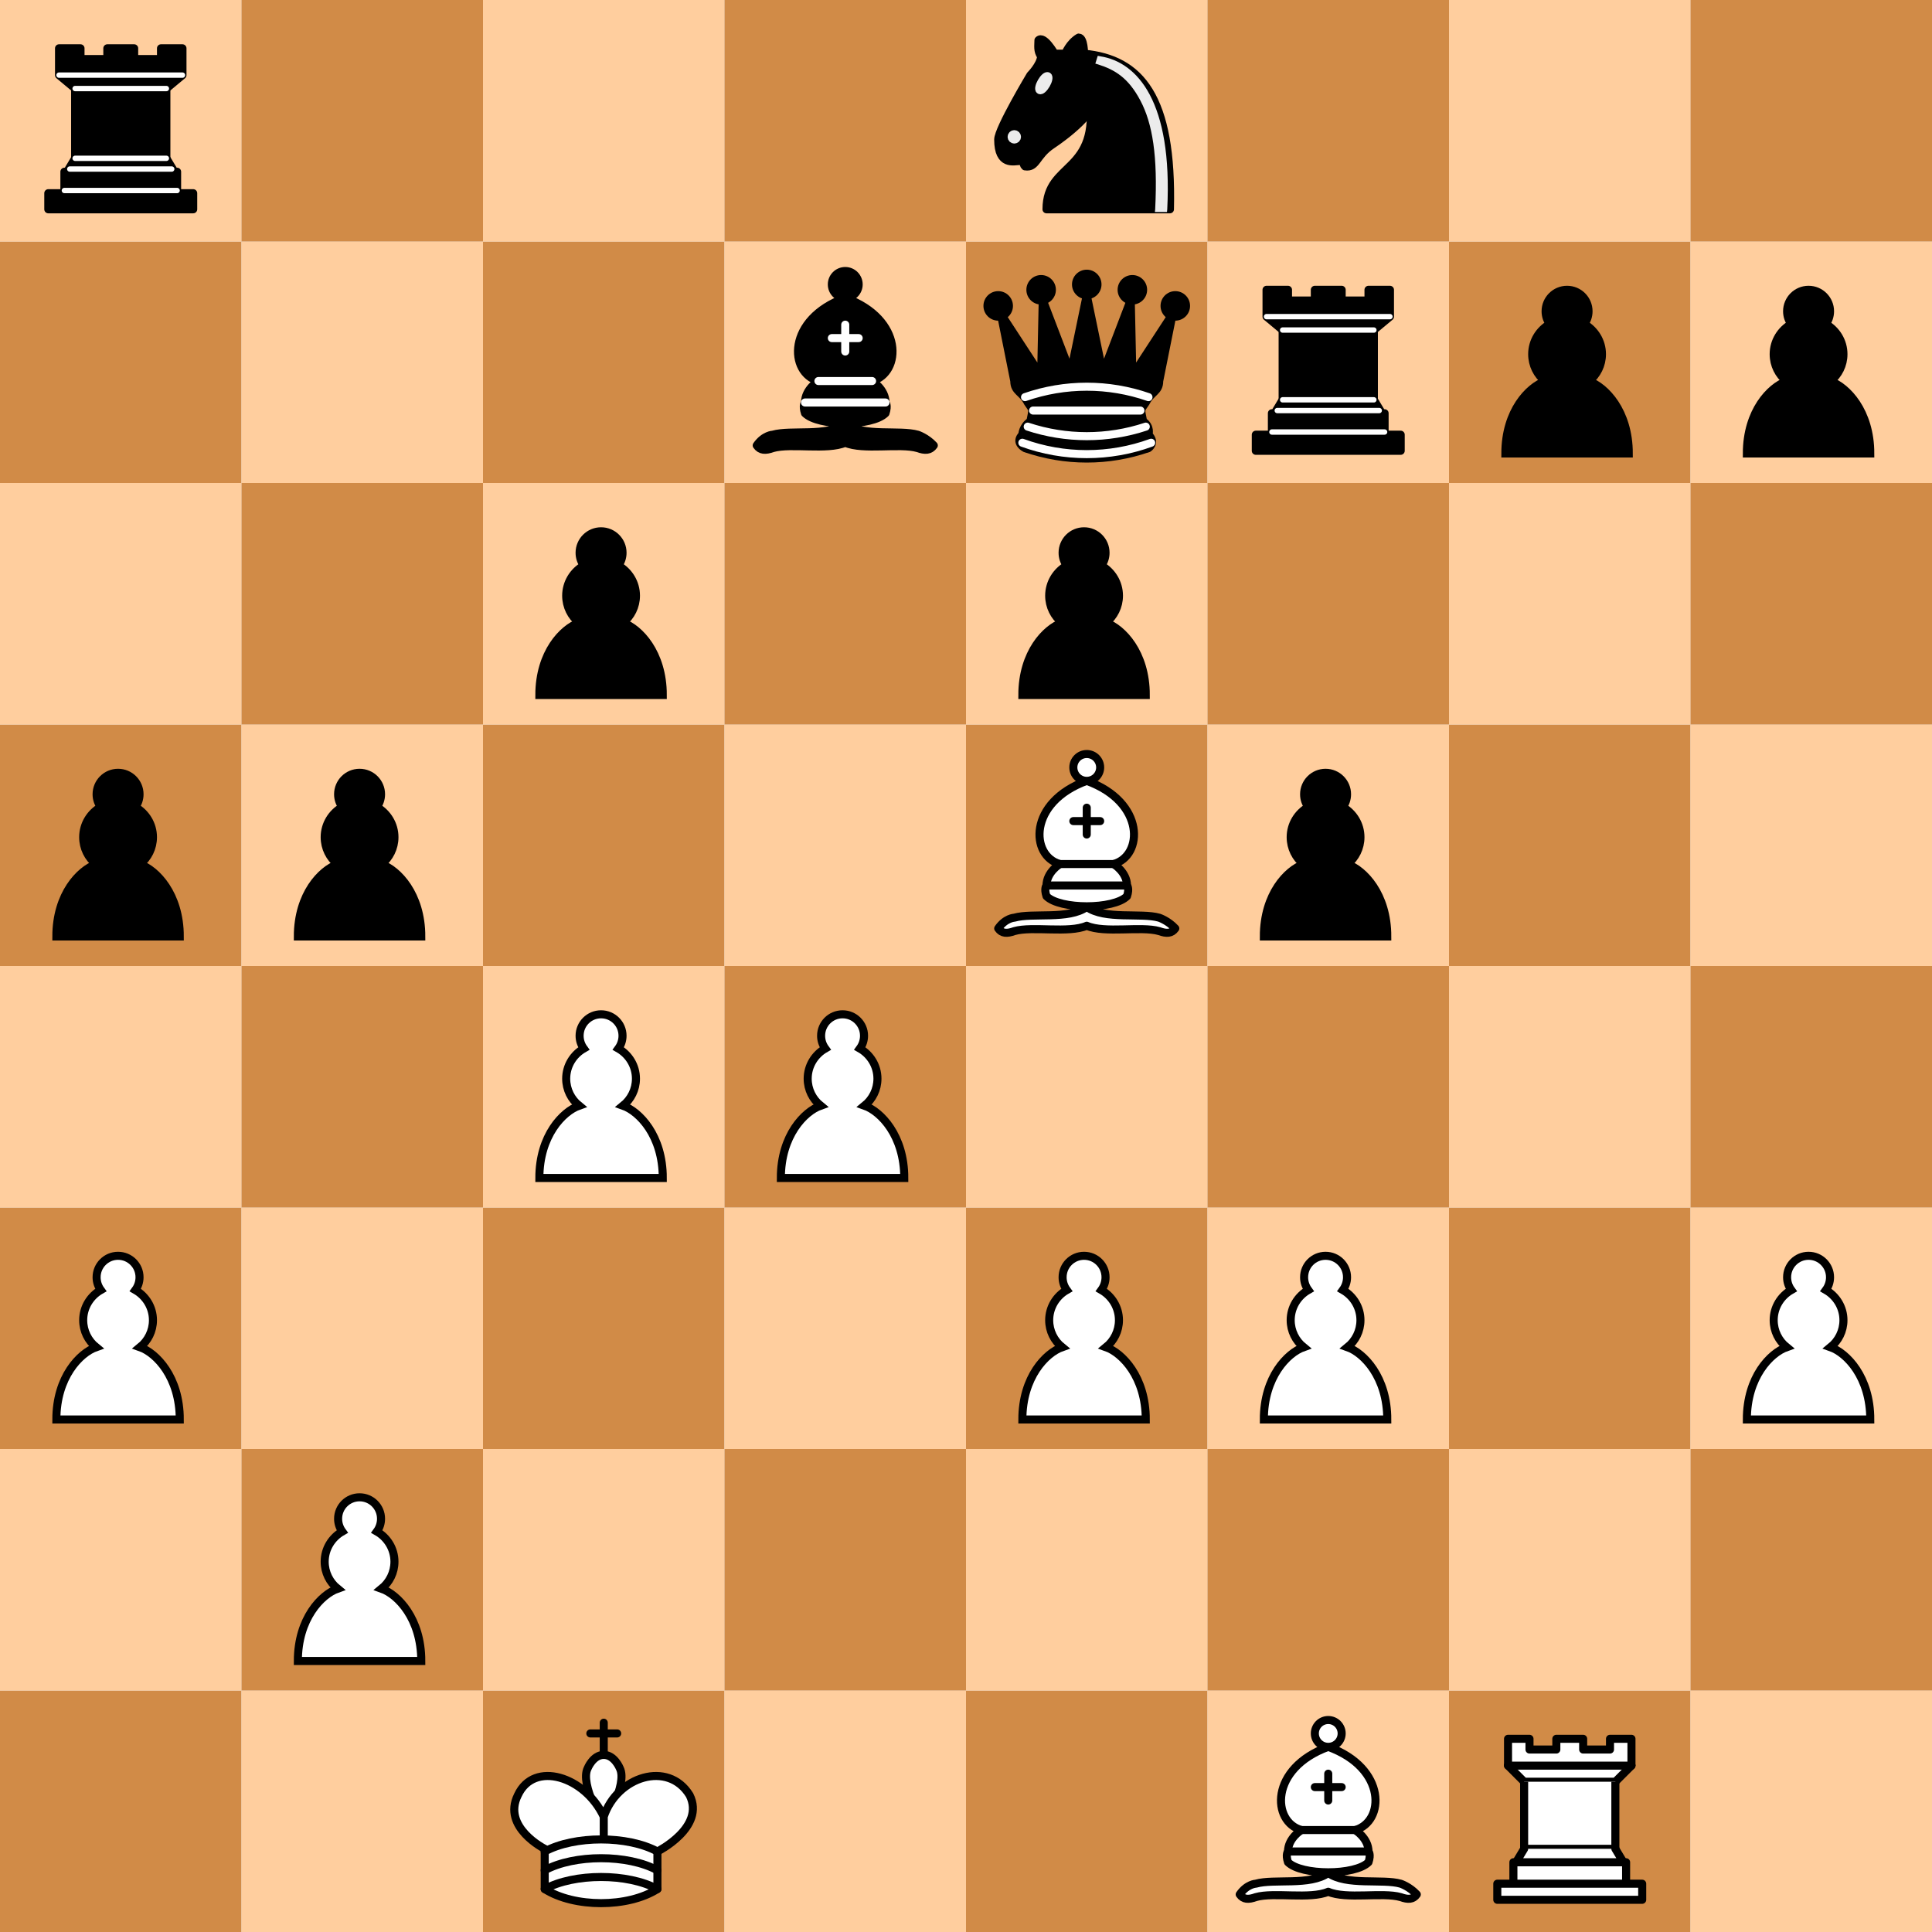
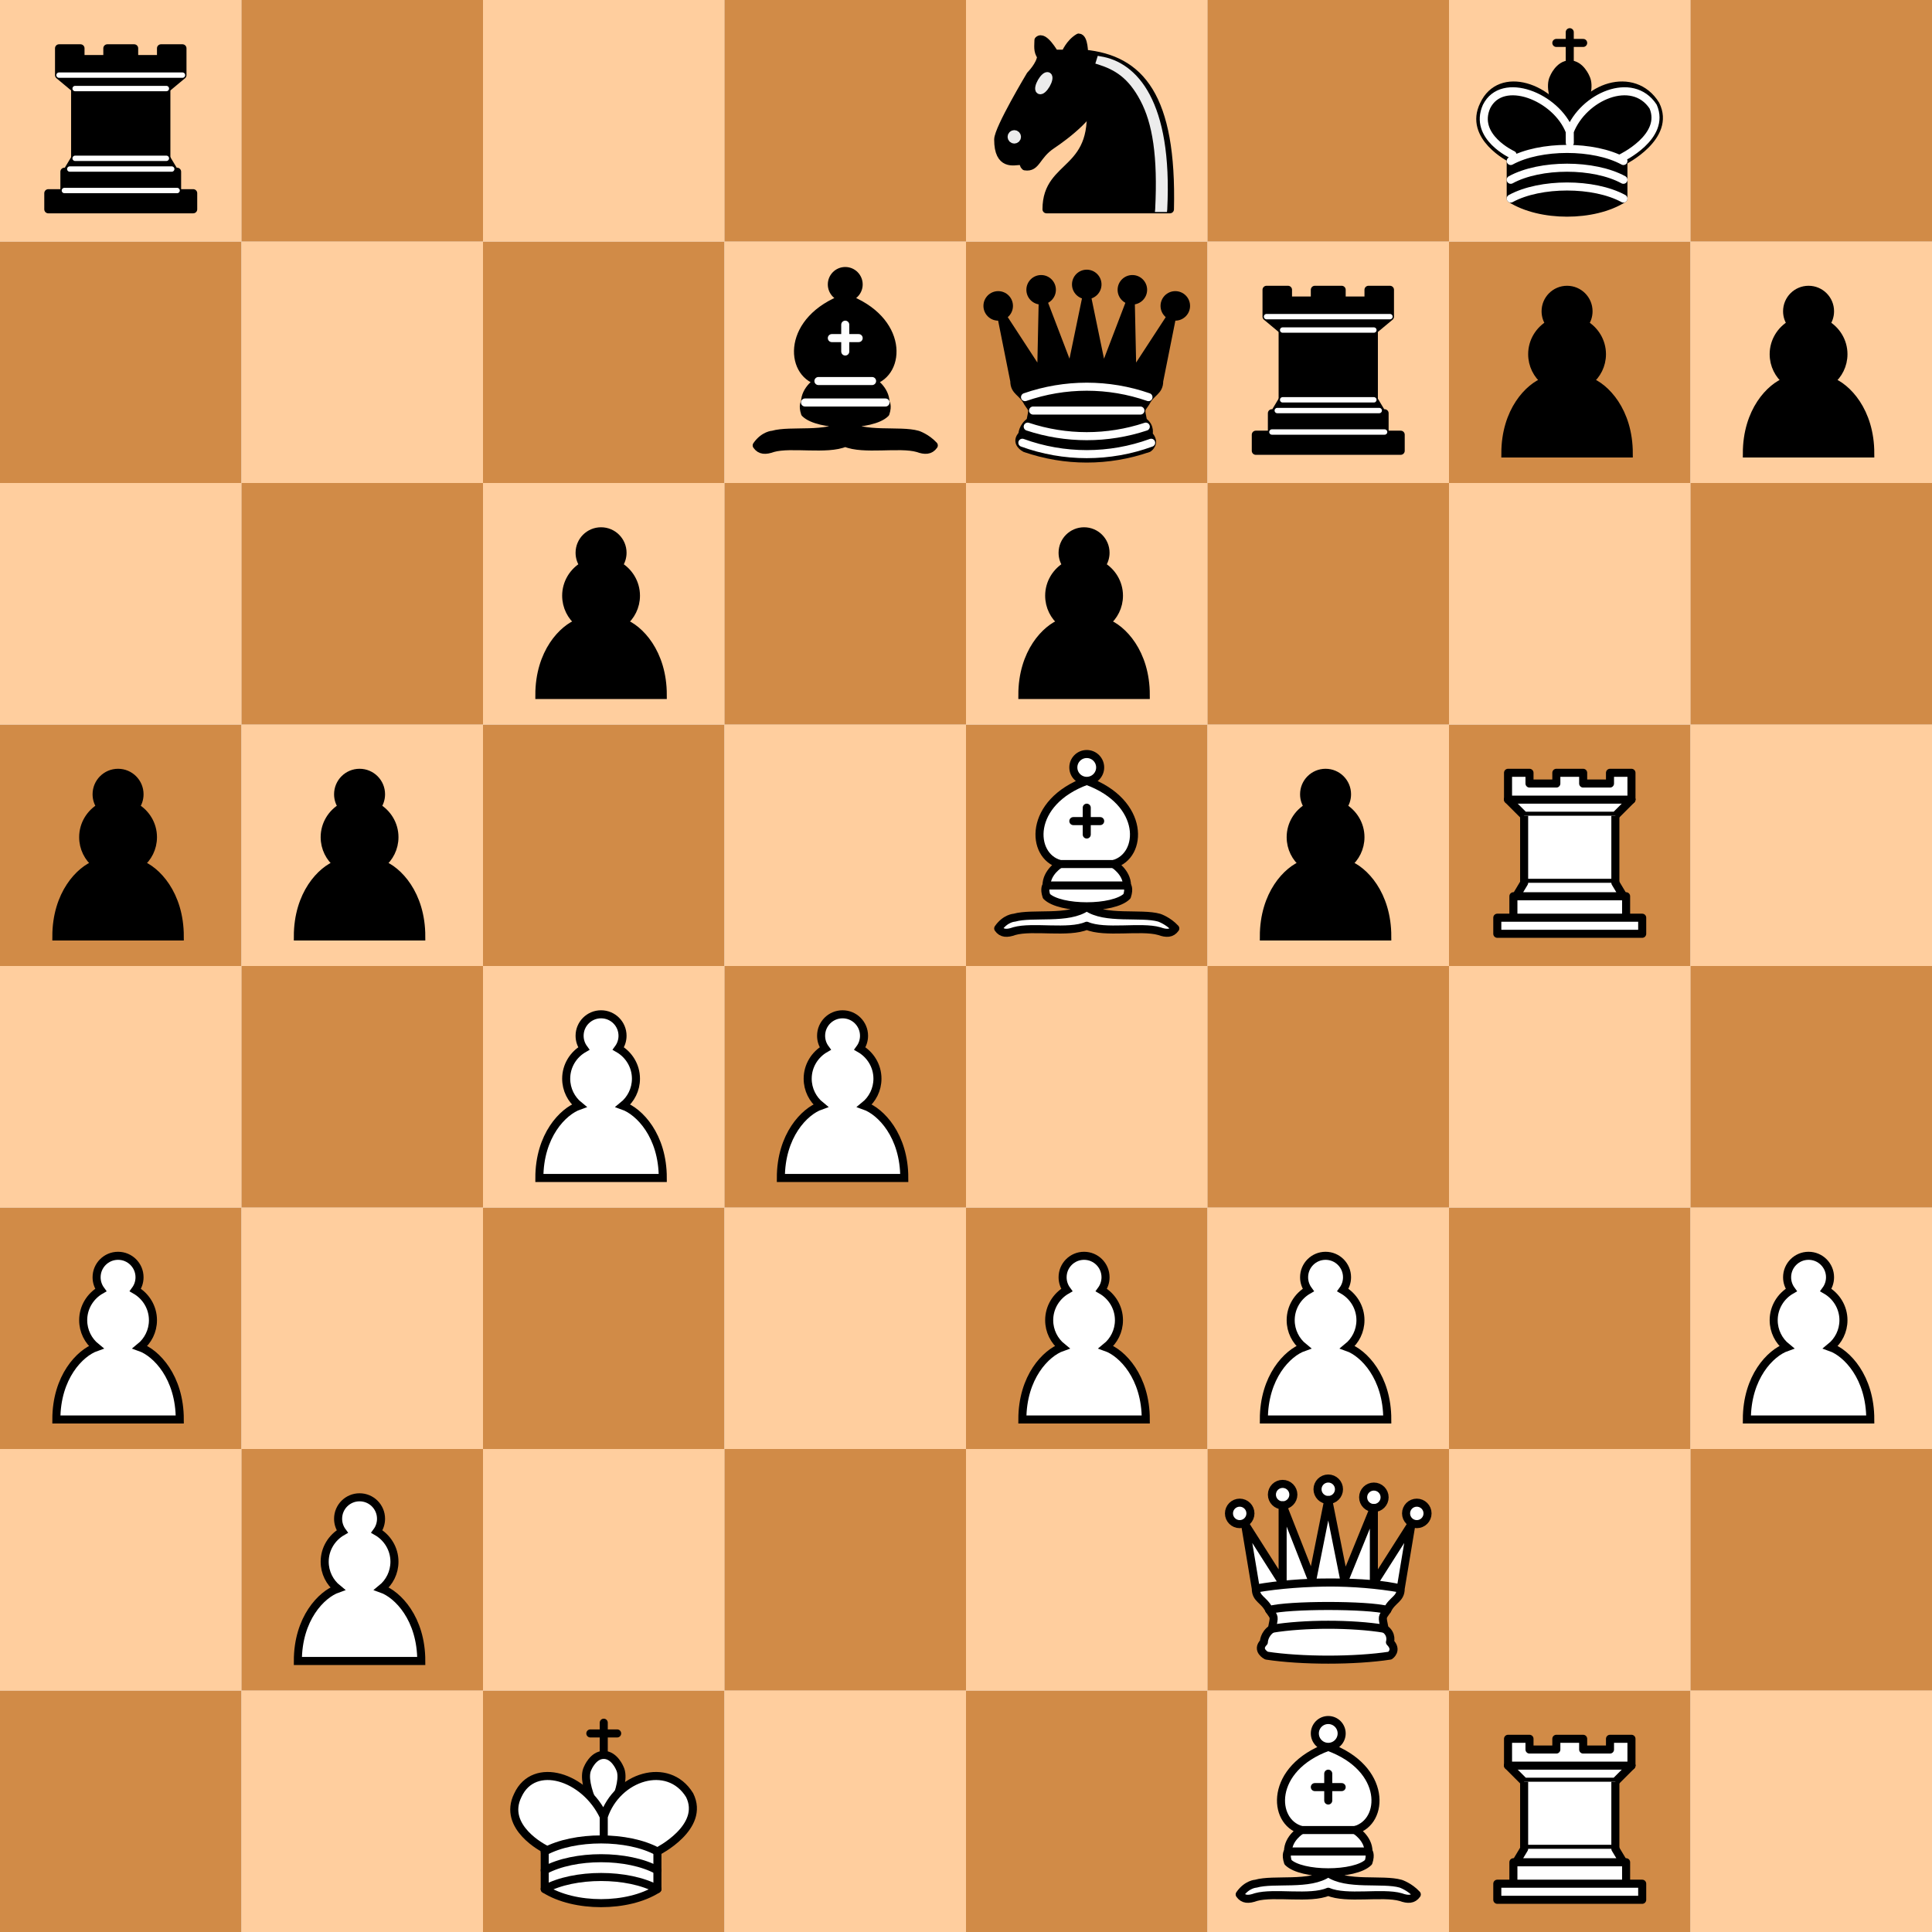
<svg xmlns="http://www.w3.org/2000/svg" xmlns:xlink="http://www.w3.org/1999/xlink" height="220" version="1.1" viewBox="0 0 360 360" width="220">
  <defs>
    <g class="white pawn" id="white-pawn">
      <path d="M22 9c-2.21 0-4 1.79-4 4 0 .89.29 1.71.78 2.38-1.95 1.12-3.28 3.21-3.28 5.62 0 2.03.94 3.84 2.41 5.03-3 1.06-7.41 5.55-7.41 13.47h23c0-7.92-4.41-12.41-7.41-13.47 1.47-1.19 2.41-3 2.41-5.03 0-2.41-1.33-4.5-3.28-5.62.49-.67.78-1.49.78-2.38 0-2.21-1.79-4-4-4z" fill="#fff" stroke="#000" stroke-linecap="round" stroke-width="1.5" />
    </g>
    <g class="white bishop" fill="none" fill-rule="evenodd" id="white-bishop" stroke="#000" stroke-linecap="round" stroke-linejoin="round" stroke-width="1.5">
      <g fill="#fff" stroke-linecap="butt">
        <path d="M9 36c3.39-.97 10.11.43 13.5-2 3.39 2.43 10.11 1.03 13.5 2 0 0 1.65.54 3 2-.68.97-1.65.99-3 .5-3.39-.97-10.11.46-13.5-1-3.39 1.46-10.11.03-13.5 1-1.354.49-2.323.47-3-.5 1.354-1.94 3-2 3-2zM15 32c2.5 2.5 12.5 2.5 15 0 .5-1.5 0-2 0-2 0-2.5-2.5-4-2.5-4 5.5-1.5 6-11.5-5-15.5-11 4-10.5 14-5 15.5 0 0-2.5 1.5-2.5 4 0 0-.5.5 0 2zM25 8a2.5 2.5 0 1 1-5 0 2.5 2.5 0 1 1 5 0z" />
      </g>
      <path d="M17.5 26h10M15 30h15m-7.5-14.5v5M20 18h5" stroke-linejoin="miter" />
    </g>
    <g class="white rook" fill="#fff" fill-rule="evenodd" id="white-rook" stroke="#000" stroke-linecap="round" stroke-linejoin="round" stroke-width="1.5">
      <path d="M9 39h27v-3H9v3zM12 36v-4h21v4H12zM11 14V9h4v2h5V9h5v2h5V9h4v5" stroke-linecap="butt" />
      <path d="M34 14l-3 3H14l-3-3" />
      <path d="M31 17v12.5H14V17" stroke-linecap="butt" stroke-linejoin="miter" />
      <path d="M31 29.5l1.5 2.5h-20l1.5-2.5" />
      <path d="M11 14h23" fill="none" stroke-linejoin="miter" />
+     </g>
+     <g class="white queen" fill="#fff" fill-rule="evenodd" id="white-queen" stroke="#000" stroke-linecap="round" stroke-linejoin="round" stroke-width="1.5">
+       <path d="M8 12a2 2 0 1 1-4 0 2 2 0 1 1 4 0zM24.5 7.5a2 2 0 1 1-4 0 2 2 0 1 1 4 0zM41 12a2 2 0 1 1-4 0 2 2 0 1 1 4 0zM16 8.5a2 2 0 1 1-4 0 2 2 0 1 1 4 0zM33 9a2 2 0 1 1-4 0 2 2 0 1 1 4 0z" />
+       <path d="M9 26c8.5-1.5 21-1.5 27 0l2-12-7 11V11l-5.5 13.5-3-15-3 15-5.5-14V25L7 14l2 12zM9 26c0 2 1.5 2 2.5 4 1 1.5 1 1 .5 3.5-1.5 1-1.5 2.5-1.5 2.5-1.5 1.5.5 2.5.5 2.5 6.5 1 16.5 1 23 0 0 0 1.5-1 0-2.5 0 0 .5-1.5-1-2.5-.5-2.5-.5-2 .5-3.5 1-2 2.5-2 2.5-4-8.5-1.5-18.5-1.5-27 0z" stroke-linecap="butt" />
+       <path d="M11.5 30c3.5-1 18.5-1 22 0M12 33.5c6-1 15-1 21 0" fill="none" />
    </g>
    <g class="white king" fill="none" fill-rule="evenodd" id="white-king" stroke="#000" stroke-linecap="round" stroke-linejoin="round" stroke-width="1.5">
      <path d="M22.5 11.63V6M20 8h5" stroke-linejoin="miter" />
      <path d="M22.5 25s4.5-7.5 3-10.5c0 0-1-2.5-3-2.5s-3 2.5-3 2.5c-1.5 3 3 10.5 3 10.5" fill="#fff" stroke-linecap="butt" stroke-linejoin="miter" />
      <path d="M11.5 37c5.5 3.5 15.5 3.5 21 0v-7s9-4.5 6-10.5c-4-6.5-13.5-3.5-16 4V27v-3.5c-3.5-7.5-13-10.5-16-4-3 6 5 10 5 10V37z" fill="#fff" />
      <path d="M11.5 30c5.5-3 15.5-3 21 0m-21 3.5c5.5-3 15.5-3 21 0m-21 3.5c5.5-3 15.5-3 21 0" />
    </g>
    <g class="black pawn" id="black-pawn">
      <path d="M22 9c-2.21 0-4 1.79-4 4 0 .89.29 1.71.78 2.38-1.95 1.12-3.28 3.21-3.28 5.62 0 2.03.94 3.84 2.41 5.03-3 1.06-7.41 5.55-7.41 13.47h23c0-7.92-4.41-12.41-7.41-13.47 1.47-1.19 2.41-3 2.41-5.03 0-2.41-1.33-4.5-3.28-5.62.49-.67.78-1.49.78-2.38 0-2.21-1.79-4-4-4z" stroke="#000" stroke-linecap="round" stroke-width="1.5" />
    </g>
    <g class="black knight" fill="none" fill-rule="evenodd" id="black-knight" stroke="#000" stroke-linecap="round" stroke-linejoin="round" stroke-width="1.5">
      <path d="M 22,10 C 32.5,11 38.5,18 38,39 L 15,39 C 15,30 25,32.5 23,18" style="fill:#000000; stroke:#000000;" />
      <path d="M 24,18 C 24.38,20.91 18.45,25.37 16,27 C 13,29 13.18,31.34 11,31 C 9.958,30.06 12.41,27.96 11,28 C 10,28 11.19,29.23 10,30 C 9,30 5.997,31 6,26 C 6,24 12,14 12,14 C 12,14 13.89,12.1 14,10.5 C 13.27,9.506 13.5,8.5 13.5,7.5 C 14.5,6.5 16.5,10 16.5,10 L 18.5,10 C 18.5,10 19.28,8.008 21,7 C 22,7 22,10 22,10" style="fill:#000000; stroke:#000000;" />
      <path d="M 9.5 25.5 A 0.5 0.5 0 1 1 8.5,25.5 A 0.5 0.5 0 1 1 9.5 25.5 z" style="fill:#ececec; stroke:#ececec;" />
      <path d="M 15 15.5 A 0.5 1.5 0 1 1 14,15.5 A 0.5 1.5 0 1 1 15 15.5 z" style="fill:#ececec; stroke:#ececec;" transform="matrix(0.866,0.5,-0.5,0.866,9.693,-5.173)" />
      <path d="M 24.55,10.4 L 24.1,11.85 L 24.6,12 C 27.75,13 30.25,14.49 32.5,18.75 C 34.75,23.01 35.75,29.06 35.25,39 L 35.2,39.5 L 37.45,39.5 L 37.5,39 C 38,28.94 36.62,22.15 34.25,17.66 C 31.88,13.17 28.46,11.02 25.06,10.5 L 24.55,10.4 z " style="fill:#ececec; stroke:none;" />
    </g>
    <g class="black bishop" fill="none" fill-rule="evenodd" id="black-bishop" stroke="#000" stroke-linecap="round" stroke-linejoin="round" stroke-width="1.5">
      <path d="M9 36c3.39-.97 10.11.43 13.5-2 3.39 2.43 10.11 1.03 13.5 2 0 0 1.65.54 3 2-.68.97-1.65.99-3 .5-3.39-.97-10.11.46-13.5-1-3.39 1.46-10.11.03-13.5 1-1.354.49-2.323.47-3-.5 1.354-1.94 3-2 3-2zm6-4c2.5 2.5 12.5 2.5 15 0 .5-1.5 0-2 0-2 0-2.5-2.5-4-2.5-4 5.5-1.5 6-11.5-5-15.5-11 4-10.5 14-5 15.5 0 0-2.5 1.5-2.5 4 0 0-.5.5 0 2zM25 8a2.5 2.5 0 1 1-5 0 2.5 2.5 0 1 1 5 0z" fill="#000" stroke-linecap="butt" />
      <path d="M17.5 26h10M15 30h15m-7.5-14.5v5M20 18h5" stroke="#fff" stroke-linejoin="miter" />
    </g>
    <g class="black rook" fill="#000" fill-rule="evenodd" id="black-rook" stroke="#000" stroke-linecap="round" stroke-linejoin="round" stroke-width="1.5">
      <path d="M9 39h27v-3H9v3zM12.5 32l1.5-2.5h17l1.5 2.5h-20zM12 36v-4h21v4H12z" stroke-linecap="butt" />
      <path d="M14 29.5v-13h17v13H14z" stroke-linecap="butt" stroke-linejoin="miter" />
      <path d="M14 16.5L11 14h23l-3 2.5H14zM11 14V9h4v2h5V9h5v2h5V9h4v5H11z" stroke-linecap="butt" />
      <path d="M12 35.5h21M13 31.5h19M14 29.5h17M14 16.5h17M11 14h23" fill="none" stroke="#fff" stroke-linejoin="miter" stroke-width="1" />
    </g>
    <g class="black queen" fill="#000" fill-rule="evenodd" id="black-queen" stroke="#000" stroke-linecap="round" stroke-linejoin="round" stroke-width="1.5">
      <g fill="#000" stroke="none">
        <circle cx="6" cy="12" r="2.75" />
        <circle cx="14" cy="9" r="2.75" />
        <circle cx="22.5" cy="8" r="2.75" />
        <circle cx="31" cy="9" r="2.75" />
        <circle cx="39" cy="12" r="2.75" />
      </g>
      <path d="M9 26c8.5-1.5 21-1.5 27 0l2.5-12.5L31 25l-.3-14.1-5.2 13.6-3-14.5-3 14.5-5.2-13.6L14 25 6.5 13.5 9 26zM9 26c0 2 1.5 2 2.5 4 1 1.5 1 1 .5 3.5-1.5 1-1.5 2.5-1.5 2.5-1.5 1.5.5 2.5.5 2.5 6.5 1 16.5 1 23 0 0 0 1.5-1 0-2.5 0 0 .5-1.5-1-2.5-.5-2.5-.5-2 .5-3.5 1-2 2.5-2 2.5-4-8.5-1.5-18.5-1.5-27 0z" stroke-linecap="butt" />
      <path d="M11 38.5a35 35 1 0 0 23 0" fill="none" stroke-linecap="butt" />
      <path d="M11 29a35 35 1 0 1 23 0M12.5 31.5h20M11.5 34.5a35 35 1 0 0 22 0M10.5 37.5a35 35 1 0 0 24 0" fill="none" stroke="#fff" />
    </g>
+     <g class="black king" fill="none" fill-rule="evenodd" id="black-king" stroke="#000" stroke-linecap="round" stroke-linejoin="round" stroke-width="1.5">
+       <path d="M22.5 11.63V6" stroke-linejoin="miter" />
+       <path d="M22.5 25s4.5-7.5 3-10.5c0 0-1-2.5-3-2.5s-3 2.5-3 2.5c-1.5 3 3 10.5 3 10.5" fill="#000" stroke-linecap="butt" stroke-linejoin="miter" />
+       <path d="M11.5 37c5.5 3.5 15.5 3.5 21 0v-7s9-4.5 6-10.5c-4-6.5-13.5-3.5-16 4V27v-3.5c-3.5-7.5-13-10.5-16-4-3 6 5 10 5 10V37z" fill="#000" />
+       <path d="M20 8h5" stroke-linejoin="miter" />
+       <path d="M32 29.5s8.5-4 6.03-9.65C34.15 14 25 18 22.5 24.5l.01 2.1-.01-2.1C20 18 9.906 14 6.997 19.85c-2.497 5.65 4.853 9 4.853 9M11.5 30c5.5-3 15.5-3 21 0m-21 3.5c5.5-3 15.5-3 21 0m-21 3.5c5.5-3 15.5-3 21 0" stroke="#fff" />
+     </g>
  </defs>
  <rect class="square dark a1" fill="#d18b47" height="45" stroke="none" width="45" x="0" y="315" />
  <rect class="square light b1" fill="#ffce9e" height="45" stroke="none" width="45" x="45" y="315" />
  <rect class="square dark c1" fill="#d18b47" height="45" stroke="none" width="45" x="90" y="315" />
  <use transform="translate(90, 315)" xlink:href="#white-king" />
  <rect class="square light d1" fill="#ffce9e" height="45" stroke="none" width="45" x="135" y="315" />
  <rect class="square dark e1" fill="#d18b47" height="45" stroke="none" width="45" x="180" y="315" />
  <rect class="square light f1" fill="#ffce9e" height="45" stroke="none" width="45" x="225" y="315" />
  <use transform="translate(225, 315)" xlink:href="#white-bishop" />
  <rect class="square dark g1" fill="#d18b47" height="45" stroke="none" width="45" x="270" y="315" />
  <use transform="translate(270, 315)" xlink:href="#white-rook" />
  <rect class="square light h1" fill="#ffce9e" height="45" stroke="none" width="45" x="315" y="315" />
  <rect class="square light a2" fill="#ffce9e" height="45" stroke="none" width="45" x="0" y="270" />
  <rect class="square dark b2" fill="#d18b47" height="45" stroke="none" width="45" x="45" y="270" />
  <use transform="translate(45, 270)" xlink:href="#white-pawn" />
  <rect class="square light c2" fill="#ffce9e" height="45" stroke="none" width="45" x="90" y="270" />
  <rect class="square dark d2" fill="#d18b47" height="45" stroke="none" width="45" x="135" y="270" />
  <rect class="square light e2" fill="#ffce9e" height="45" stroke="none" width="45" x="180" y="270" />
  <rect class="square dark f2" fill="#d18b47" height="45" stroke="none" width="45" x="225" y="270" />
+   <use transform="translate(225, 270)" xlink:href="#white-queen" />
  <rect class="square light g2" fill="#ffce9e" height="45" stroke="none" width="45" x="270" y="270" />
  <rect class="square dark h2" fill="#d18b47" height="45" stroke="none" width="45" x="315" y="270" />
  <rect class="square dark a3" fill="#d18b47" height="45" stroke="none" width="45" x="0" y="225" />
  <use transform="translate(0, 225)" xlink:href="#white-pawn" />
  <rect class="square light b3" fill="#ffce9e" height="45" stroke="none" width="45" x="45" y="225" />
  <rect class="square dark c3" fill="#d18b47" height="45" stroke="none" width="45" x="90" y="225" />
  <rect class="square light d3" fill="#ffce9e" height="45" stroke="none" width="45" x="135" y="225" />
  <rect class="square dark e3" fill="#d18b47" height="45" stroke="none" width="45" x="180" y="225" />
  <use transform="translate(180, 225)" xlink:href="#white-pawn" />
  <rect class="square light f3" fill="#ffce9e" height="45" stroke="none" width="45" x="225" y="225" />
  <use transform="translate(225, 225)" xlink:href="#white-pawn" />
  <rect class="square dark g3" fill="#d18b47" height="45" stroke="none" width="45" x="270" y="225" />
  <rect class="square light h3" fill="#ffce9e" height="45" stroke="none" width="45" x="315" y="225" />
  <use transform="translate(315, 225)" xlink:href="#white-pawn" />
  <rect class="square light a4" fill="#ffce9e" height="45" stroke="none" width="45" x="0" y="180" />
  <rect class="square dark b4" fill="#d18b47" height="45" stroke="none" width="45" x="45" y="180" />
  <rect class="square light c4" fill="#ffce9e" height="45" stroke="none" width="45" x="90" y="180" />
  <use transform="translate(90, 180)" xlink:href="#white-pawn" />
  <rect class="square dark d4" fill="#d18b47" height="45" stroke="none" width="45" x="135" y="180" />
  <use transform="translate(135, 180)" xlink:href="#white-pawn" />
  <rect class="square light e4" fill="#ffce9e" height="45" stroke="none" width="45" x="180" y="180" />
  <rect class="square dark f4" fill="#d18b47" height="45" stroke="none" width="45" x="225" y="180" />
  <rect class="square light g4" fill="#ffce9e" height="45" stroke="none" width="45" x="270" y="180" />
  <rect class="square dark h4" fill="#d18b47" height="45" stroke="none" width="45" x="315" y="180" />
  <rect class="square dark a5" fill="#d18b47" height="45" stroke="none" width="45" x="0" y="135" />
  <use transform="translate(0, 135)" xlink:href="#black-pawn" />
  <rect class="square light b5" fill="#ffce9e" height="45" stroke="none" width="45" x="45" y="135" />
  <use transform="translate(45, 135)" xlink:href="#black-pawn" />
  <rect class="square dark c5" fill="#d18b47" height="45" stroke="none" width="45" x="90" y="135" />
  <rect class="square light d5" fill="#ffce9e" height="45" stroke="none" width="45" x="135" y="135" />
  <rect class="square dark e5" fill="#d18b47" height="45" stroke="none" width="45" x="180" y="135" />
  <use transform="translate(180, 135)" xlink:href="#white-bishop" />
  <rect class="square light f5" fill="#ffce9e" height="45" stroke="none" width="45" x="225" y="135" />
  <use transform="translate(225, 135)" xlink:href="#black-pawn" />
  <rect class="square dark g5" fill="#d18b47" height="45" stroke="none" width="45" x="270" y="135" />
+   <use transform="translate(270, 135)" xlink:href="#white-rook" />
  <rect class="square light h5" fill="#ffce9e" height="45" stroke="none" width="45" x="315" y="135" />
  <rect class="square light a6" fill="#ffce9e" height="45" stroke="none" width="45" x="0" y="90" />
  <rect class="square dark b6" fill="#d18b47" height="45" stroke="none" width="45" x="45" y="90" />
  <rect class="square light c6" fill="#ffce9e" height="45" stroke="none" width="45" x="90" y="90" />
  <use transform="translate(90, 90)" xlink:href="#black-pawn" />
  <rect class="square dark d6" fill="#d18b47" height="45" stroke="none" width="45" x="135" y="90" />
  <rect class="square light e6" fill="#ffce9e" height="45" stroke="none" width="45" x="180" y="90" />
  <use transform="translate(180, 90)" xlink:href="#black-pawn" />
  <rect class="square dark f6" fill="#d18b47" height="45" stroke="none" width="45" x="225" y="90" />
  <rect class="square light g6" fill="#ffce9e" height="45" stroke="none" width="45" x="270" y="90" />
  <rect class="square dark h6" fill="#d18b47" height="45" stroke="none" width="45" x="315" y="90" />
  <rect class="square dark a7" fill="#d18b47" height="45" stroke="none" width="45" x="0" y="45" />
  <rect class="square light b7" fill="#ffce9e" height="45" stroke="none" width="45" x="45" y="45" />
  <rect class="square dark c7" fill="#d18b47" height="45" stroke="none" width="45" x="90" y="45" />
  <rect class="square light d7" fill="#ffce9e" height="45" stroke="none" width="45" x="135" y="45" />
  <use transform="translate(135, 45)" xlink:href="#black-bishop" />
  <rect class="square dark e7" fill="#d18b47" height="45" stroke="none" width="45" x="180" y="45" />
  <use transform="translate(180, 45)" xlink:href="#black-queen" />
  <rect class="square light f7" fill="#ffce9e" height="45" stroke="none" width="45" x="225" y="45" />
  <use transform="translate(225, 45)" xlink:href="#black-rook" />
  <rect class="square dark g7" fill="#d18b47" height="45" stroke="none" width="45" x="270" y="45" />
  <use transform="translate(270, 45)" xlink:href="#black-pawn" />
  <rect class="square light h7" fill="#ffce9e" height="45" stroke="none" width="45" x="315" y="45" />
  <use transform="translate(315, 45)" xlink:href="#black-pawn" />
  <rect class="square light a8" fill="#ffce9e" height="45" stroke="none" width="45" x="0" y="0" />
  <use transform="translate(0, 0)" xlink:href="#black-rook" />
  <rect class="square dark b8" fill="#d18b47" height="45" stroke="none" width="45" x="45" y="0" />
  <rect class="square light c8" fill="#ffce9e" height="45" stroke="none" width="45" x="90" y="0" />
  <rect class="square dark d8" fill="#d18b47" height="45" stroke="none" width="45" x="135" y="0" />
  <rect class="square light e8" fill="#ffce9e" height="45" stroke="none" width="45" x="180" y="0" />
  <use transform="translate(180, 0)" xlink:href="#black-knight" />
  <rect class="square dark f8" fill="#d18b47" height="45" stroke="none" width="45" x="225" y="0" />
  <rect class="square light g8" fill="#ffce9e" height="45" stroke="none" width="45" x="270" y="0" />
+   <use transform="translate(270, 0)" xlink:href="#black-king" />
  <rect class="square dark h8" fill="#d18b47" height="45" stroke="none" width="45" x="315" y="0" />
</svg>
